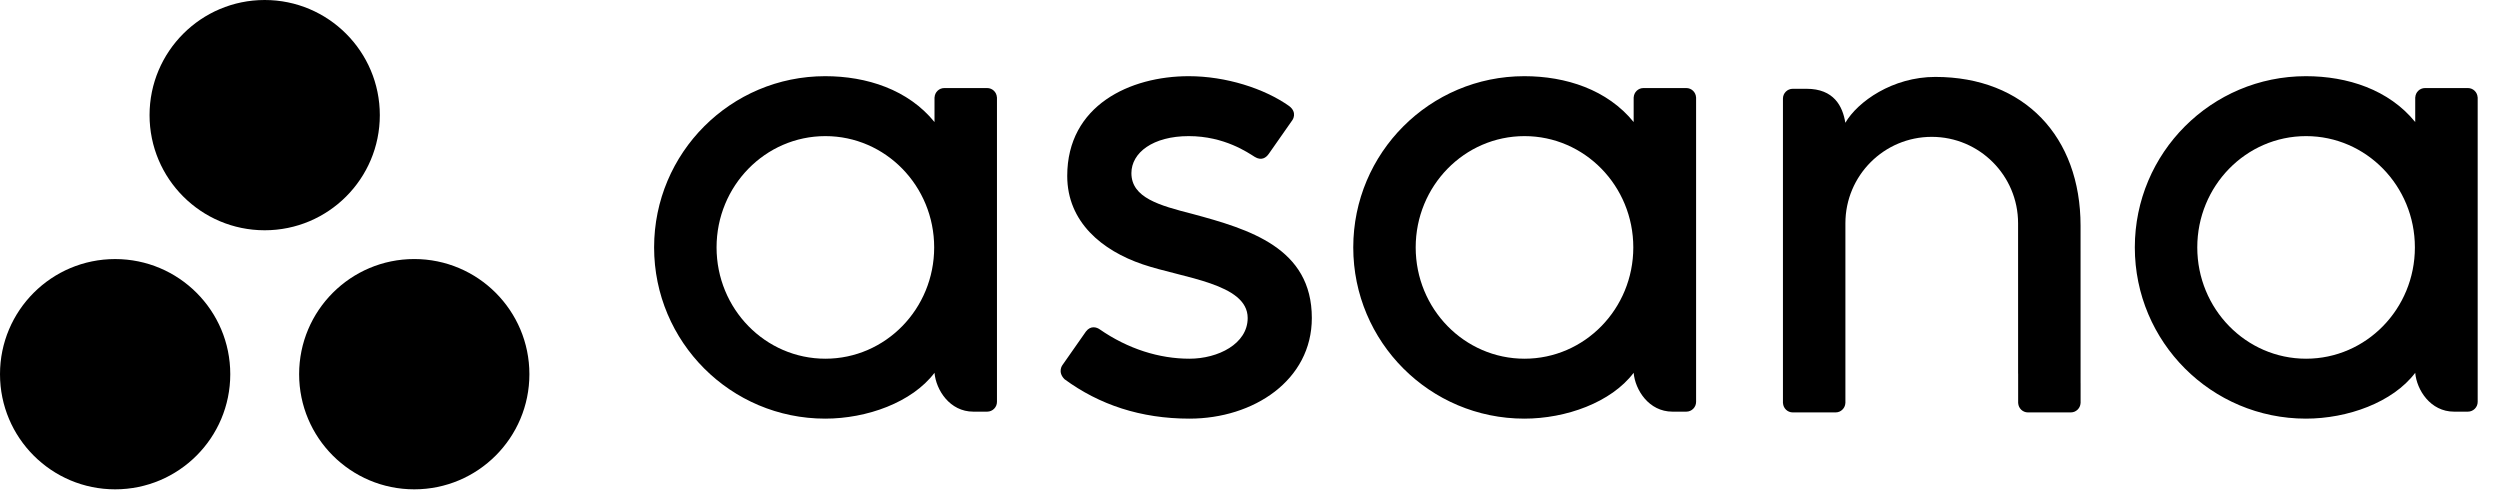
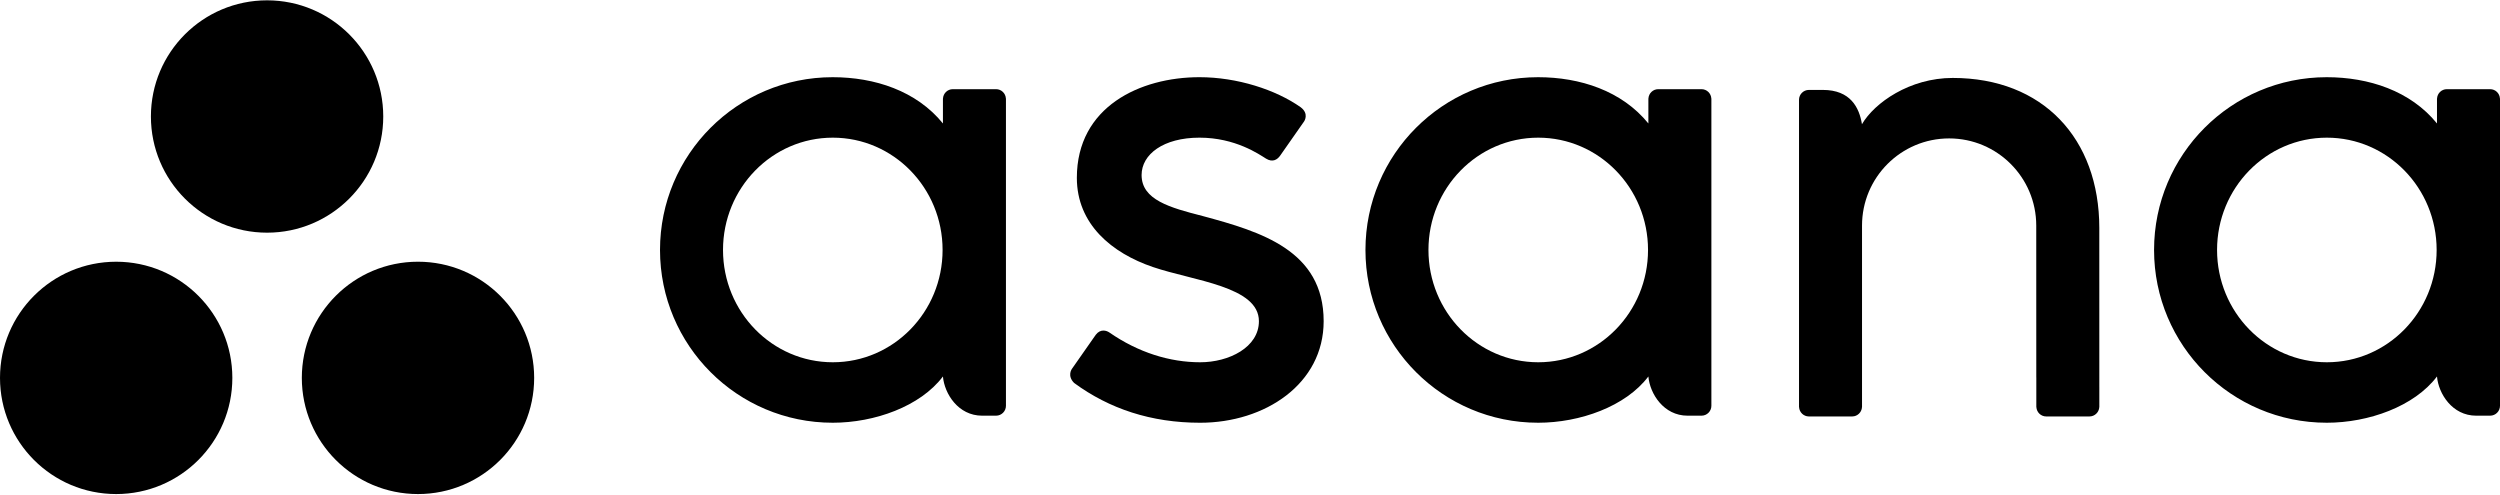
- <svg xmlns="http://www.w3.org/2000/svg" width="112px" height="22px" viewBox="0 0 112 22" fill="none">
-   <path fill-rule="evenodd" clip-rule="evenodd" d="M108.202 16.703C108.269 17.468 108.881 18.442 109.942 18.442H110.562C110.803 18.442 111 18.245 111 18.004V4.359H110.997C110.985 4.129 110.795 3.945 110.562 3.945H108.64C108.407 3.945 108.217 4.129 108.205 4.359H108.202V5.468C107.024 4.016 105.167 3.413 103.305 3.413C99.072 3.413 95.64 6.847 95.64 11.084C95.64 15.321 99.072 18.755 103.305 18.755V18.755C105.167 18.755 107.197 18.032 108.202 16.701L108.202 16.703ZM103.312 16.07C100.62 16.07 98.438 13.838 98.438 11.084C98.438 8.33 100.62 6.098 103.312 6.098C106.005 6.098 108.187 8.33 108.187 11.084C108.187 13.838 106.005 16.07 103.312 16.07Z" fill="#000" />
-   <path fill-rule="evenodd" clip-rule="evenodd" d="M93.21 17.172L93.209 10.111H93.209C93.209 6.131 90.7 3.446 86.7 3.446C84.79 3.446 83.224 4.551 82.671 5.501C82.552 4.758 82.158 3.978 80.936 3.978H80.314C80.073 3.978 79.876 4.175 79.876 4.416V16.737C79.876 16.737 79.876 16.738 79.876 16.739V18.062H79.879C79.891 18.292 80.082 18.476 80.314 18.476H82.237C82.266 18.476 82.295 18.472 82.323 18.467C82.335 18.465 82.347 18.459 82.36 18.456C82.374 18.452 82.389 18.448 82.403 18.443C82.42 18.436 82.435 18.426 82.451 18.417C82.459 18.412 82.467 18.409 82.475 18.404C82.494 18.392 82.511 18.377 82.528 18.361C82.531 18.359 82.534 18.357 82.537 18.354C82.556 18.336 82.574 18.315 82.589 18.294C82.589 18.294 82.589 18.294 82.589 18.294C82.638 18.228 82.667 18.148 82.671 18.062H82.674V10.002C82.674 7.864 84.406 6.131 86.542 6.131C88.678 6.131 90.41 7.864 90.41 10.002L90.411 16.739L90.412 16.737C90.412 16.743 90.413 16.749 90.413 16.755V18.062H90.415C90.428 18.292 90.618 18.476 90.85 18.476H92.773C92.802 18.476 92.831 18.472 92.859 18.467C92.87 18.465 92.881 18.46 92.892 18.457C92.908 18.453 92.924 18.449 92.939 18.443C92.955 18.436 92.969 18.427 92.984 18.419C92.993 18.413 93.003 18.41 93.011 18.404C93.029 18.392 93.045 18.378 93.061 18.364C93.065 18.36 93.07 18.358 93.074 18.354C93.092 18.336 93.108 18.317 93.123 18.297C93.124 18.296 93.125 18.295 93.126 18.293C93.174 18.228 93.203 18.149 93.208 18.063C93.208 18.063 93.208 18.062 93.208 18.062H93.211V17.172L93.21 17.172Z" fill="#000" />
-   <path fill-rule="evenodd" clip-rule="evenodd" d="M73.188 16.703C73.255 17.468 73.867 18.442 74.927 18.442H75.548C75.788 18.442 75.985 18.245 75.985 18.004V4.359H75.983C75.97 4.129 75.78 3.945 75.548 3.945H73.625C73.393 3.945 73.203 4.129 73.19 4.359H73.188V5.468C72.01 4.016 70.153 3.413 68.29 3.413C64.057 3.413 60.626 6.847 60.626 11.084C60.626 15.32 64.057 18.755 68.29 18.755V18.755C70.153 18.755 72.182 18.032 73.188 16.701L73.188 16.703ZM68.298 16.07C65.606 16.07 63.423 13.838 63.423 11.084C63.423 8.33 65.606 6.098 68.298 6.098C70.99 6.098 73.172 8.33 73.172 11.084C73.172 13.838 70.99 16.07 68.298 16.07Z" fill="#000" />
-   <path fill-rule="evenodd" clip-rule="evenodd" d="M49.257 14.748C50.54 15.638 51.941 16.07 53.287 16.07C54.57 16.07 55.896 15.405 55.896 14.247C55.896 12.7 53.007 12.46 51.191 11.842C49.376 11.225 47.812 9.949 47.812 7.882C47.812 4.719 50.628 3.413 53.256 3.413C54.921 3.413 56.639 3.962 57.753 4.75C58.137 5.041 57.903 5.375 57.903 5.375L56.84 6.894C56.721 7.066 56.512 7.213 56.212 7.028C55.912 6.843 54.86 6.098 53.256 6.098C51.653 6.098 50.687 6.839 50.687 7.757C50.687 8.859 51.942 9.205 53.413 9.581C55.975 10.272 58.77 11.103 58.77 14.247C58.77 17.033 56.166 18.755 53.287 18.755C51.106 18.755 49.249 18.133 47.691 16.989C47.367 16.664 47.593 16.362 47.593 16.362L48.651 14.85C48.867 14.568 49.138 14.666 49.257 14.748Z" fill="#000" />
-   <path fill-rule="evenodd" clip-rule="evenodd" d="M41.866 16.703C41.934 17.468 42.546 18.442 43.606 18.442H44.226C44.467 18.442 44.664 18.245 44.664 18.004V4.359H44.661C44.649 4.129 44.459 3.945 44.226 3.945H42.304C42.071 3.945 41.882 4.129 41.869 4.359H41.866V5.468C40.688 4.016 38.831 3.413 36.969 3.413C32.736 3.413 29.304 6.847 29.304 11.084C29.304 15.32 32.736 18.755 36.969 18.755V18.755C38.831 18.755 40.861 18.032 41.866 16.701L41.866 16.703ZM36.977 16.07C34.284 16.07 32.102 13.838 32.102 11.084C32.102 8.33 34.284 6.098 36.977 6.098C39.669 6.098 41.851 8.33 41.851 11.084C41.851 13.838 39.669 16.07 36.977 16.07Z" fill="#000" />
-   <path fill-rule="evenodd" clip-rule="evenodd" d="M18.559 11.605C15.71 11.605 13.401 13.915 13.401 16.764C13.401 19.612 15.71 21.922 18.559 21.922C21.407 21.922 23.717 19.612 23.717 16.764C23.717 13.915 21.407 11.605 18.559 11.605ZM5.158 11.606C2.309 11.606 0 13.915 0 16.764C0 19.612 2.309 21.922 5.158 21.922C8.007 21.922 10.316 19.612 10.316 16.764C10.316 13.915 8.007 11.606 5.158 11.606ZM17.016 5.158C17.016 8.007 14.707 10.316 11.858 10.316C9.01 10.316 6.7 8.007 6.7 5.158C6.7 2.31 9.01 0 11.858 0C14.707 0 17.016 2.31 17.016 5.158Z" fill="#000" />
+ <svg xmlns="http://www.w3.org/2000/svg" width="1000" height="198" viewBox="0 0 1000 198" fill="none">
+   <path fill-rule="evenodd" clip-rule="evenodd" d="M974.795 150.604C975.4 157.497 980.914 166.272 990.467 166.272H996.057C998.223 166.272 1000 164.496 1000 162.328V39.4H999.975C999.862 37.329 998.151 35.67 996.057 35.67H978.737C976.643 35.67 974.932 37.329 974.817 39.4H974.795V49.388C964.184 36.308 947.453 30.879 930.676 30.879C892.539 30.879 861.625 61.817 861.625 99.984C861.625 138.153 892.539 169.092 930.676 169.092V169.095C947.453 169.095 965.736 162.582 974.792 150.588L974.795 150.604V150.604ZM930.743 144.906C906.489 144.906 886.825 124.796 886.825 99.984C886.825 75.177 906.489 55.065 930.743 55.065C954.996 55.065 974.657 75.177 974.657 99.984C974.657 124.796 954.996 144.906 930.743 144.906V144.906Z" fill="#000" />
+   <path fill-rule="evenodd" clip-rule="evenodd" d="M839.729 154.832L839.721 91.222H839.723C839.723 55.365 817.119 31.176 781.075 31.176C763.869 31.176 749.764 41.133 744.783 49.686C743.706 42.998 740.158 35.968 729.155 35.968H723.547C721.378 35.968 719.606 37.745 719.606 39.914V150.912C719.606 150.915 719.606 150.924 719.606 150.929V162.852H719.628C719.742 164.92 721.455 166.581 723.549 166.581H740.869C741.134 166.581 741.394 166.549 741.645 166.5C741.76 166.478 741.867 166.433 741.978 166.401C742.107 166.361 742.241 166.331 742.363 166.281C742.518 166.217 742.657 166.131 742.801 166.051C742.871 166.008 742.944 165.977 743.012 165.932C743.185 165.821 743.344 165.687 743.497 165.549C743.522 165.524 743.552 165.507 743.577 165.484C743.749 165.318 743.906 165.134 744.046 164.943C744.047 164.94 744.047 164.94 744.047 164.94C744.481 164.344 744.744 163.626 744.787 162.852H744.809V90.236C744.809 70.978 760.41 55.365 779.655 55.365C798.898 55.365 814.499 70.978 814.499 90.236L814.515 150.933L814.519 150.912C814.519 150.966 814.528 151.021 814.528 151.079V162.852H814.551C814.665 164.92 816.376 166.581 818.47 166.581H835.791C836.057 166.581 836.316 166.549 836.567 166.5C836.669 166.481 836.764 166.44 836.864 166.412C837.006 166.371 837.151 166.335 837.288 166.281C837.429 166.222 837.558 166.14 837.692 166.065C837.774 166.018 837.86 165.985 837.939 165.932C838.098 165.827 838.245 165.7 838.388 165.575C838.425 165.541 838.466 165.516 838.501 165.481C838.665 165.323 838.811 165.152 838.945 164.972C838.954 164.959 838.965 164.948 838.975 164.935C839.402 164.344 839.663 163.632 839.708 162.863C839.708 162.857 839.71 162.852 839.71 162.852H839.733V154.834L839.729 154.832" fill="#000" />
+   <path fill-rule="evenodd" clip-rule="evenodd" d="M659.351 150.604C659.957 157.497 665.471 166.272 675.023 166.272H680.613C682.78 166.272 684.553 164.496 684.553 162.328V39.4H684.531C684.418 37.329 682.705 35.67 680.613 35.67H663.293C661.199 35.67 659.488 37.329 659.371 39.4H659.351V49.388C648.738 36.308 632.008 30.879 615.23 30.879C577.095 30.879 546.181 61.817 546.181 99.984C546.181 138.153 577.095 169.092 615.23 169.092V169.095C632.008 169.095 650.293 162.582 659.349 150.588L659.351 150.604V150.604ZM615.297 144.906C591.045 144.906 571.382 124.796 571.382 99.984C571.382 75.177 591.045 55.065 615.297 55.065C639.552 55.065 659.211 75.177 659.211 99.984C659.211 124.796 639.552 144.906 615.297 144.906V144.906Z" fill="#000" />
+   <path fill-rule="evenodd" clip-rule="evenodd" d="M443.756 132.998C455.318 141.014 467.939 144.907 480.067 144.907C491.621 144.907 503.566 138.913 503.566 128.479C503.566 114.549 477.538 112.382 461.184 106.819C444.828 101.257 430.741 89.758 430.741 71.138C430.741 42.645 456.109 30.877 479.786 30.877C494.788 30.877 510.267 35.828 520.302 42.92C523.758 45.54 521.653 48.549 521.653 48.549L512.074 62.241C510.997 63.783 509.115 65.116 506.412 63.447C503.71 61.779 494.231 55.064 479.786 55.064C465.34 55.064 456.638 61.741 456.638 70.016C456.638 79.94 467.948 83.061 481.195 86.443C504.28 92.671 529.463 100.156 529.463 128.479C529.463 153.583 505.999 169.098 480.067 169.098C460.415 169.098 443.684 163.491 429.651 153.186C426.728 150.258 428.77 147.539 428.77 147.539L438.302 133.917C440.241 131.369 442.687 132.258 443.756 132.998" fill="#000" />
+   <path fill-rule="evenodd" clip-rule="evenodd" d="M377.173 150.604C377.779 157.497 383.293 166.272 392.846 166.272H398.436C400.602 166.272 402.378 164.496 402.378 162.328V39.4H402.354C402.241 37.329 400.53 35.67 398.436 35.67H381.116C379.022 35.67 377.311 37.329 377.194 39.4H377.173V49.388C366.562 36.308 349.831 30.879 333.054 30.879C294.919 30.879 264.004 61.817 264.004 99.984C264.004 138.153 294.919 169.092 333.054 169.092V169.095C349.831 169.095 368.115 162.582 377.171 150.588L377.173 150.604V150.604ZM333.122 144.906C308.868 144.906 289.205 124.796 289.205 99.984C289.205 75.177 308.868 55.065 333.122 55.065C357.375 55.065 377.035 75.177 377.035 99.984C377.035 124.796 357.375 144.906 333.122 144.906V144.906Z" fill="#000" />
+   <path fill-rule="evenodd" clip-rule="evenodd" d="M167.197 104.685C141.533 104.685 120.729 125.489 120.729 151.155C120.729 176.819 141.533 197.623 167.197 197.623C192.861 197.623 213.665 176.819 213.665 151.155C213.665 125.489 192.861 104.685 167.197 104.685V104.685ZM46.468 104.689C20.805 104.689 0 125.49 0 151.155C0 176.819 20.805 197.624 46.468 197.624C72.133 197.624 92.939 176.819 92.939 151.155C92.939 125.49 72.133 104.689 46.468 104.689V104.689ZM153.3 46.598C153.3 72.264 132.496 93.071 106.833 93.071C81.168 93.071 60.364 72.264 60.364 46.598C60.364 20.938 81.168 0.131 106.833 0.131C132.496 0.131 153.3 20.938 153.3 46.598V46.598Z" fill="#000" />
</svg>
